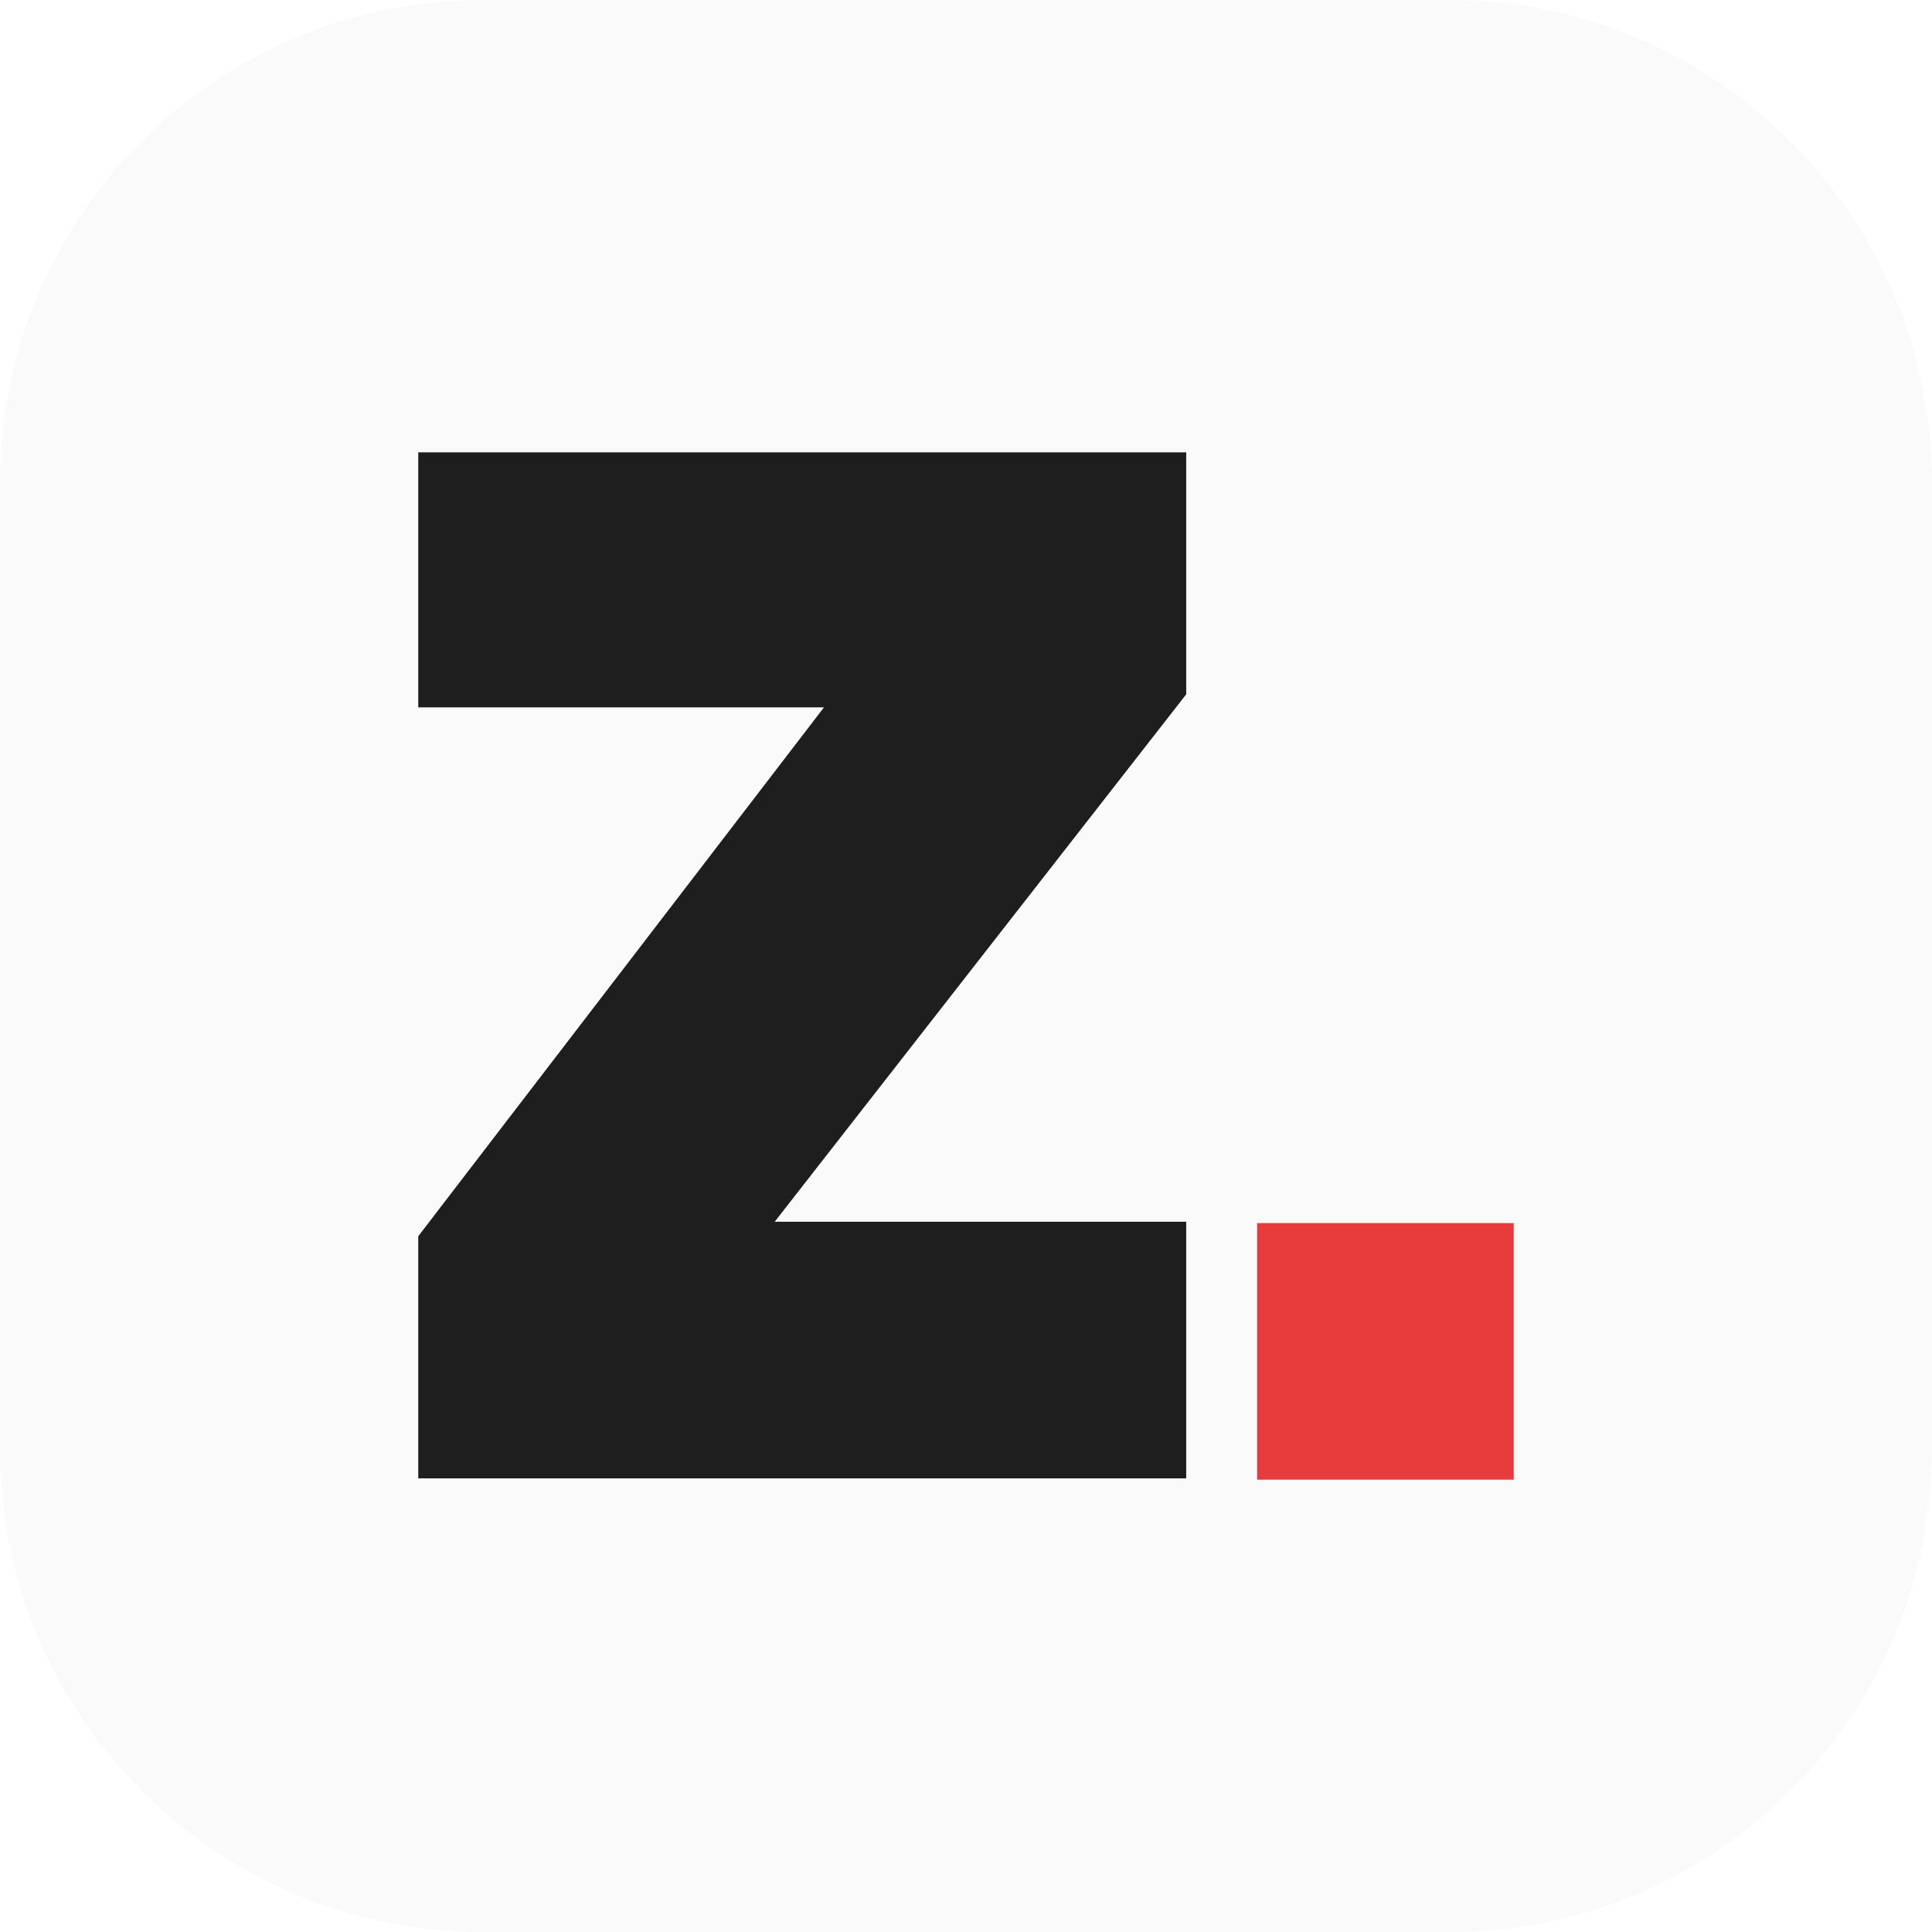
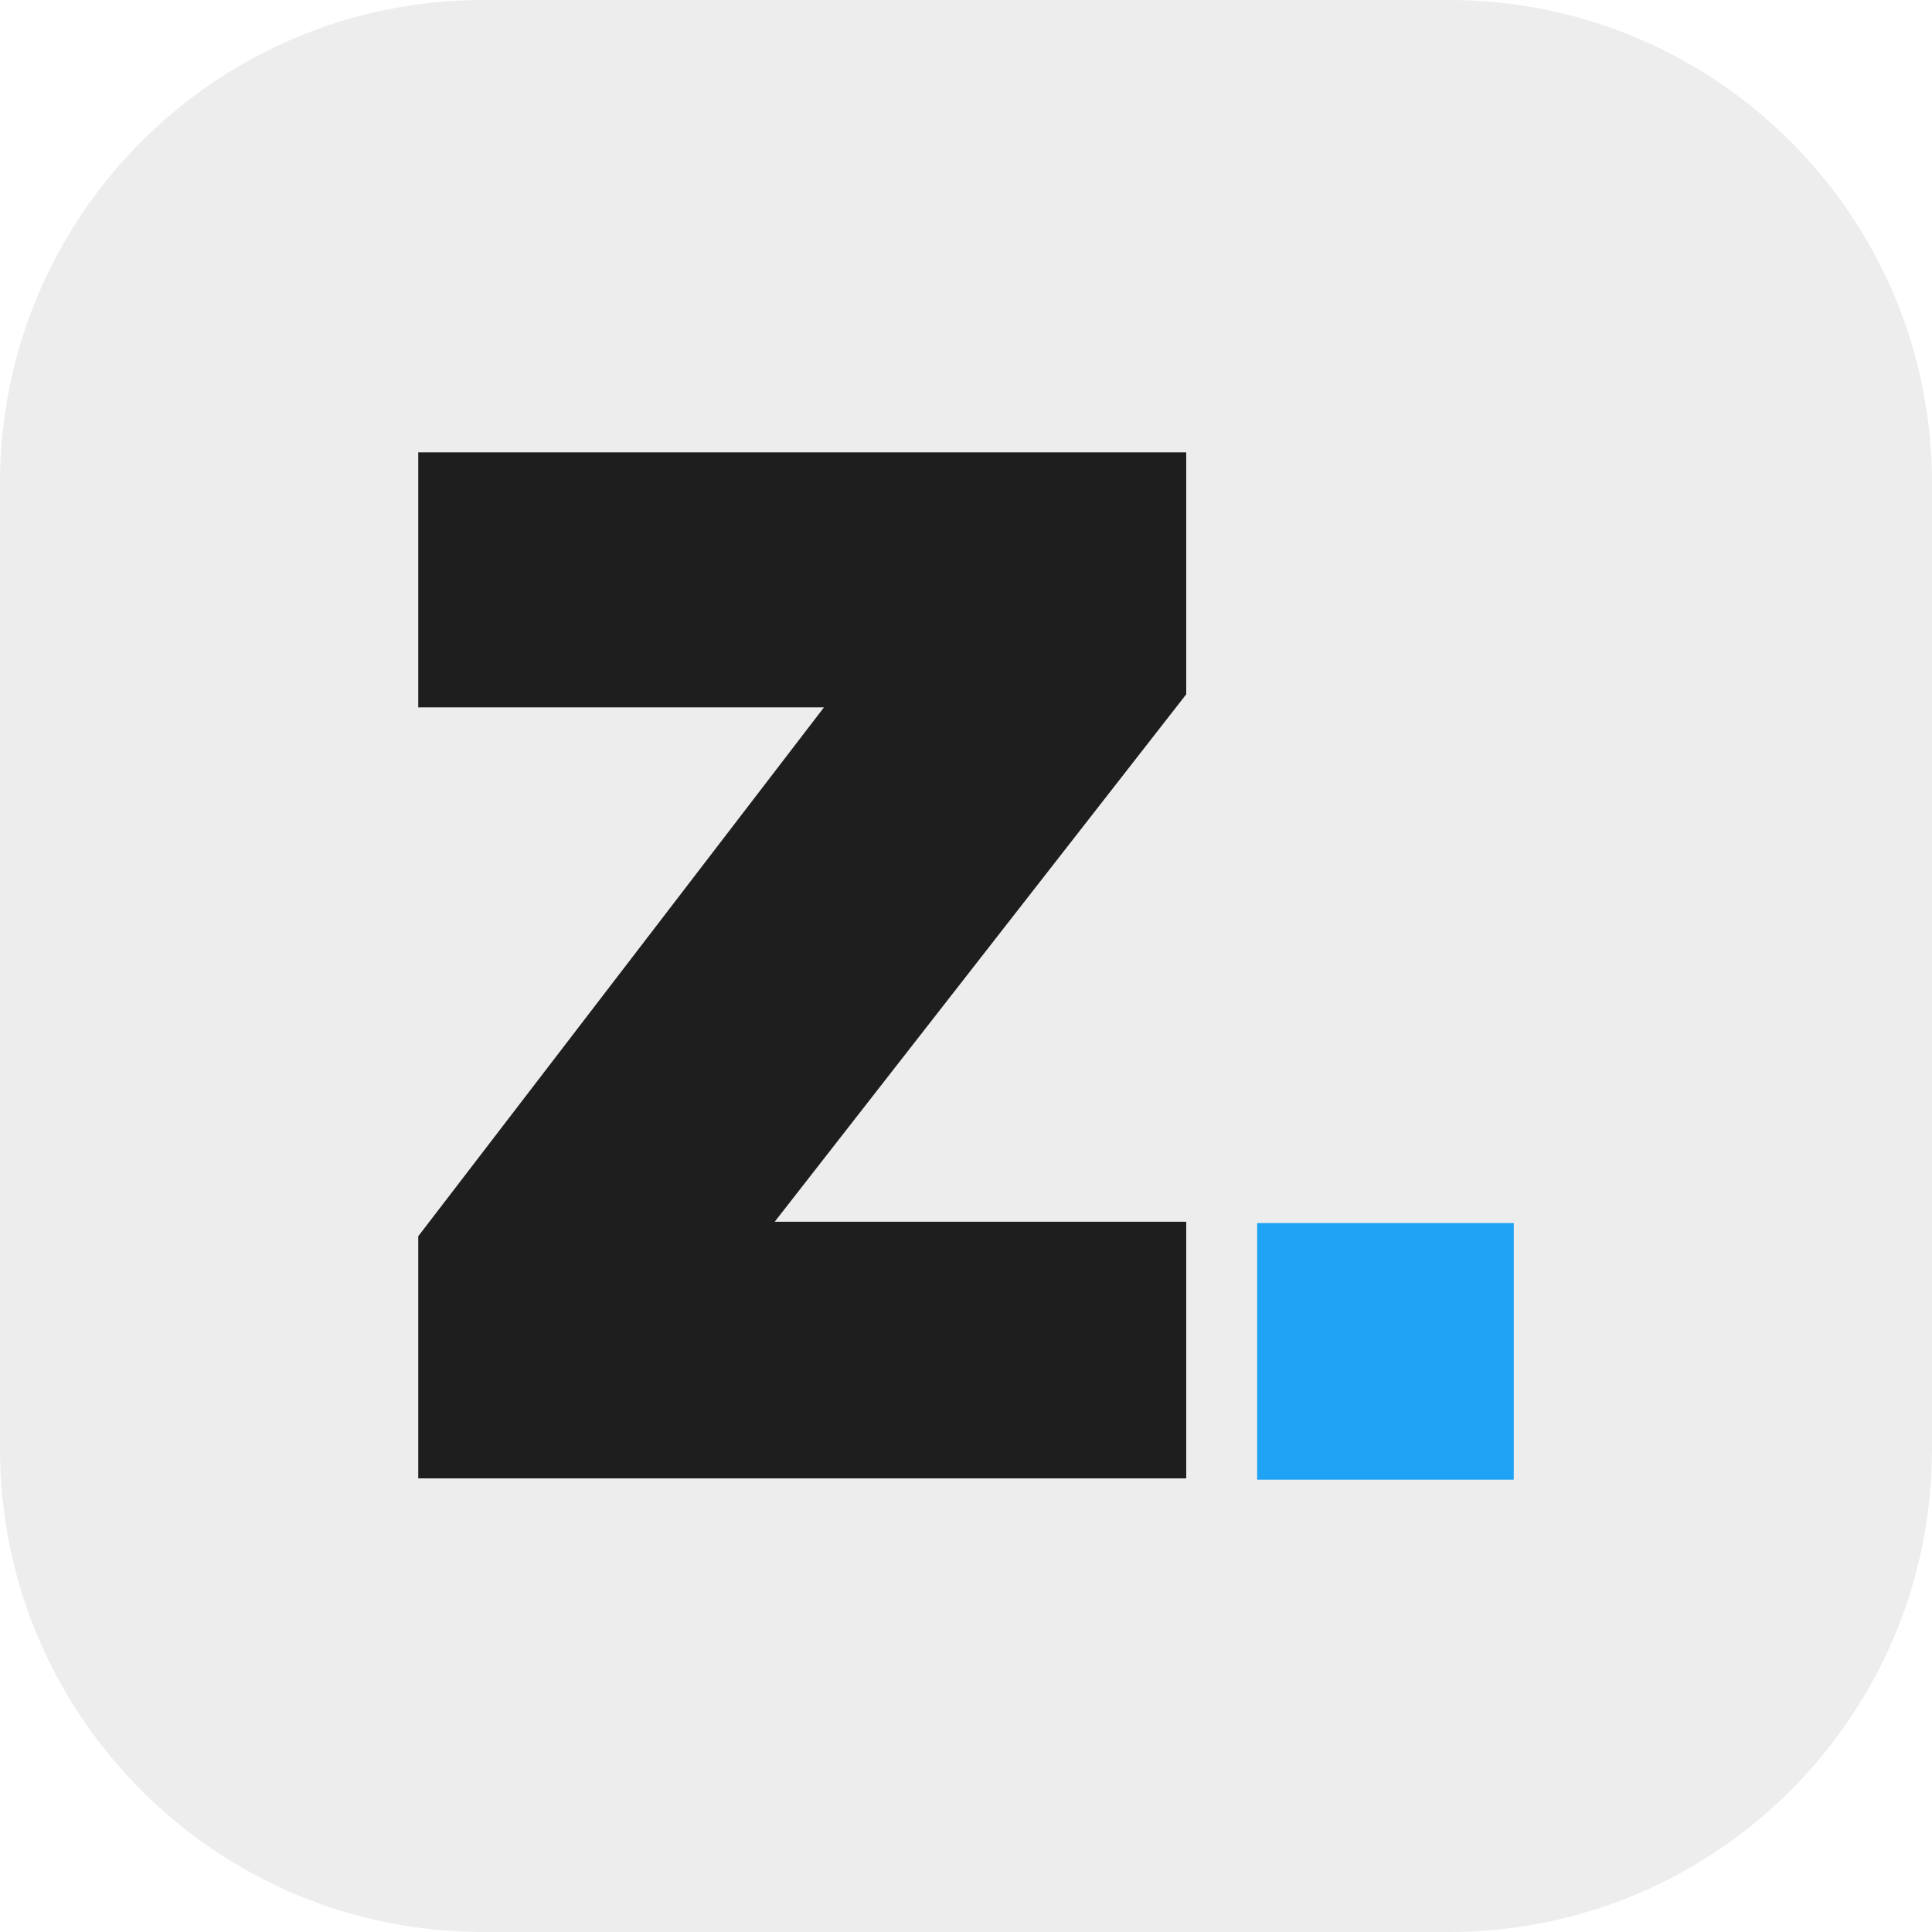
<svg xmlns="http://www.w3.org/2000/svg" viewBox="0 0 512 512">
-   <rect width="512" height="512" rx="128" fill="#fafafa" />
+   <rect width="512" height="512" rx="128" fill="#ededed" />
  <path d="M205.3,323.78H314.36v68H110.84V327.62L218.36,187.46H110.84V119.87H314.36V184Z" fill="#1e1e1e" />
-   <path d="M333.16,392.13v-68h68v68" fill="#e83b3b" />
+   <path d="M333.16,392.13v-68h68v68" fill="#1fa2f4" />
</svg>
